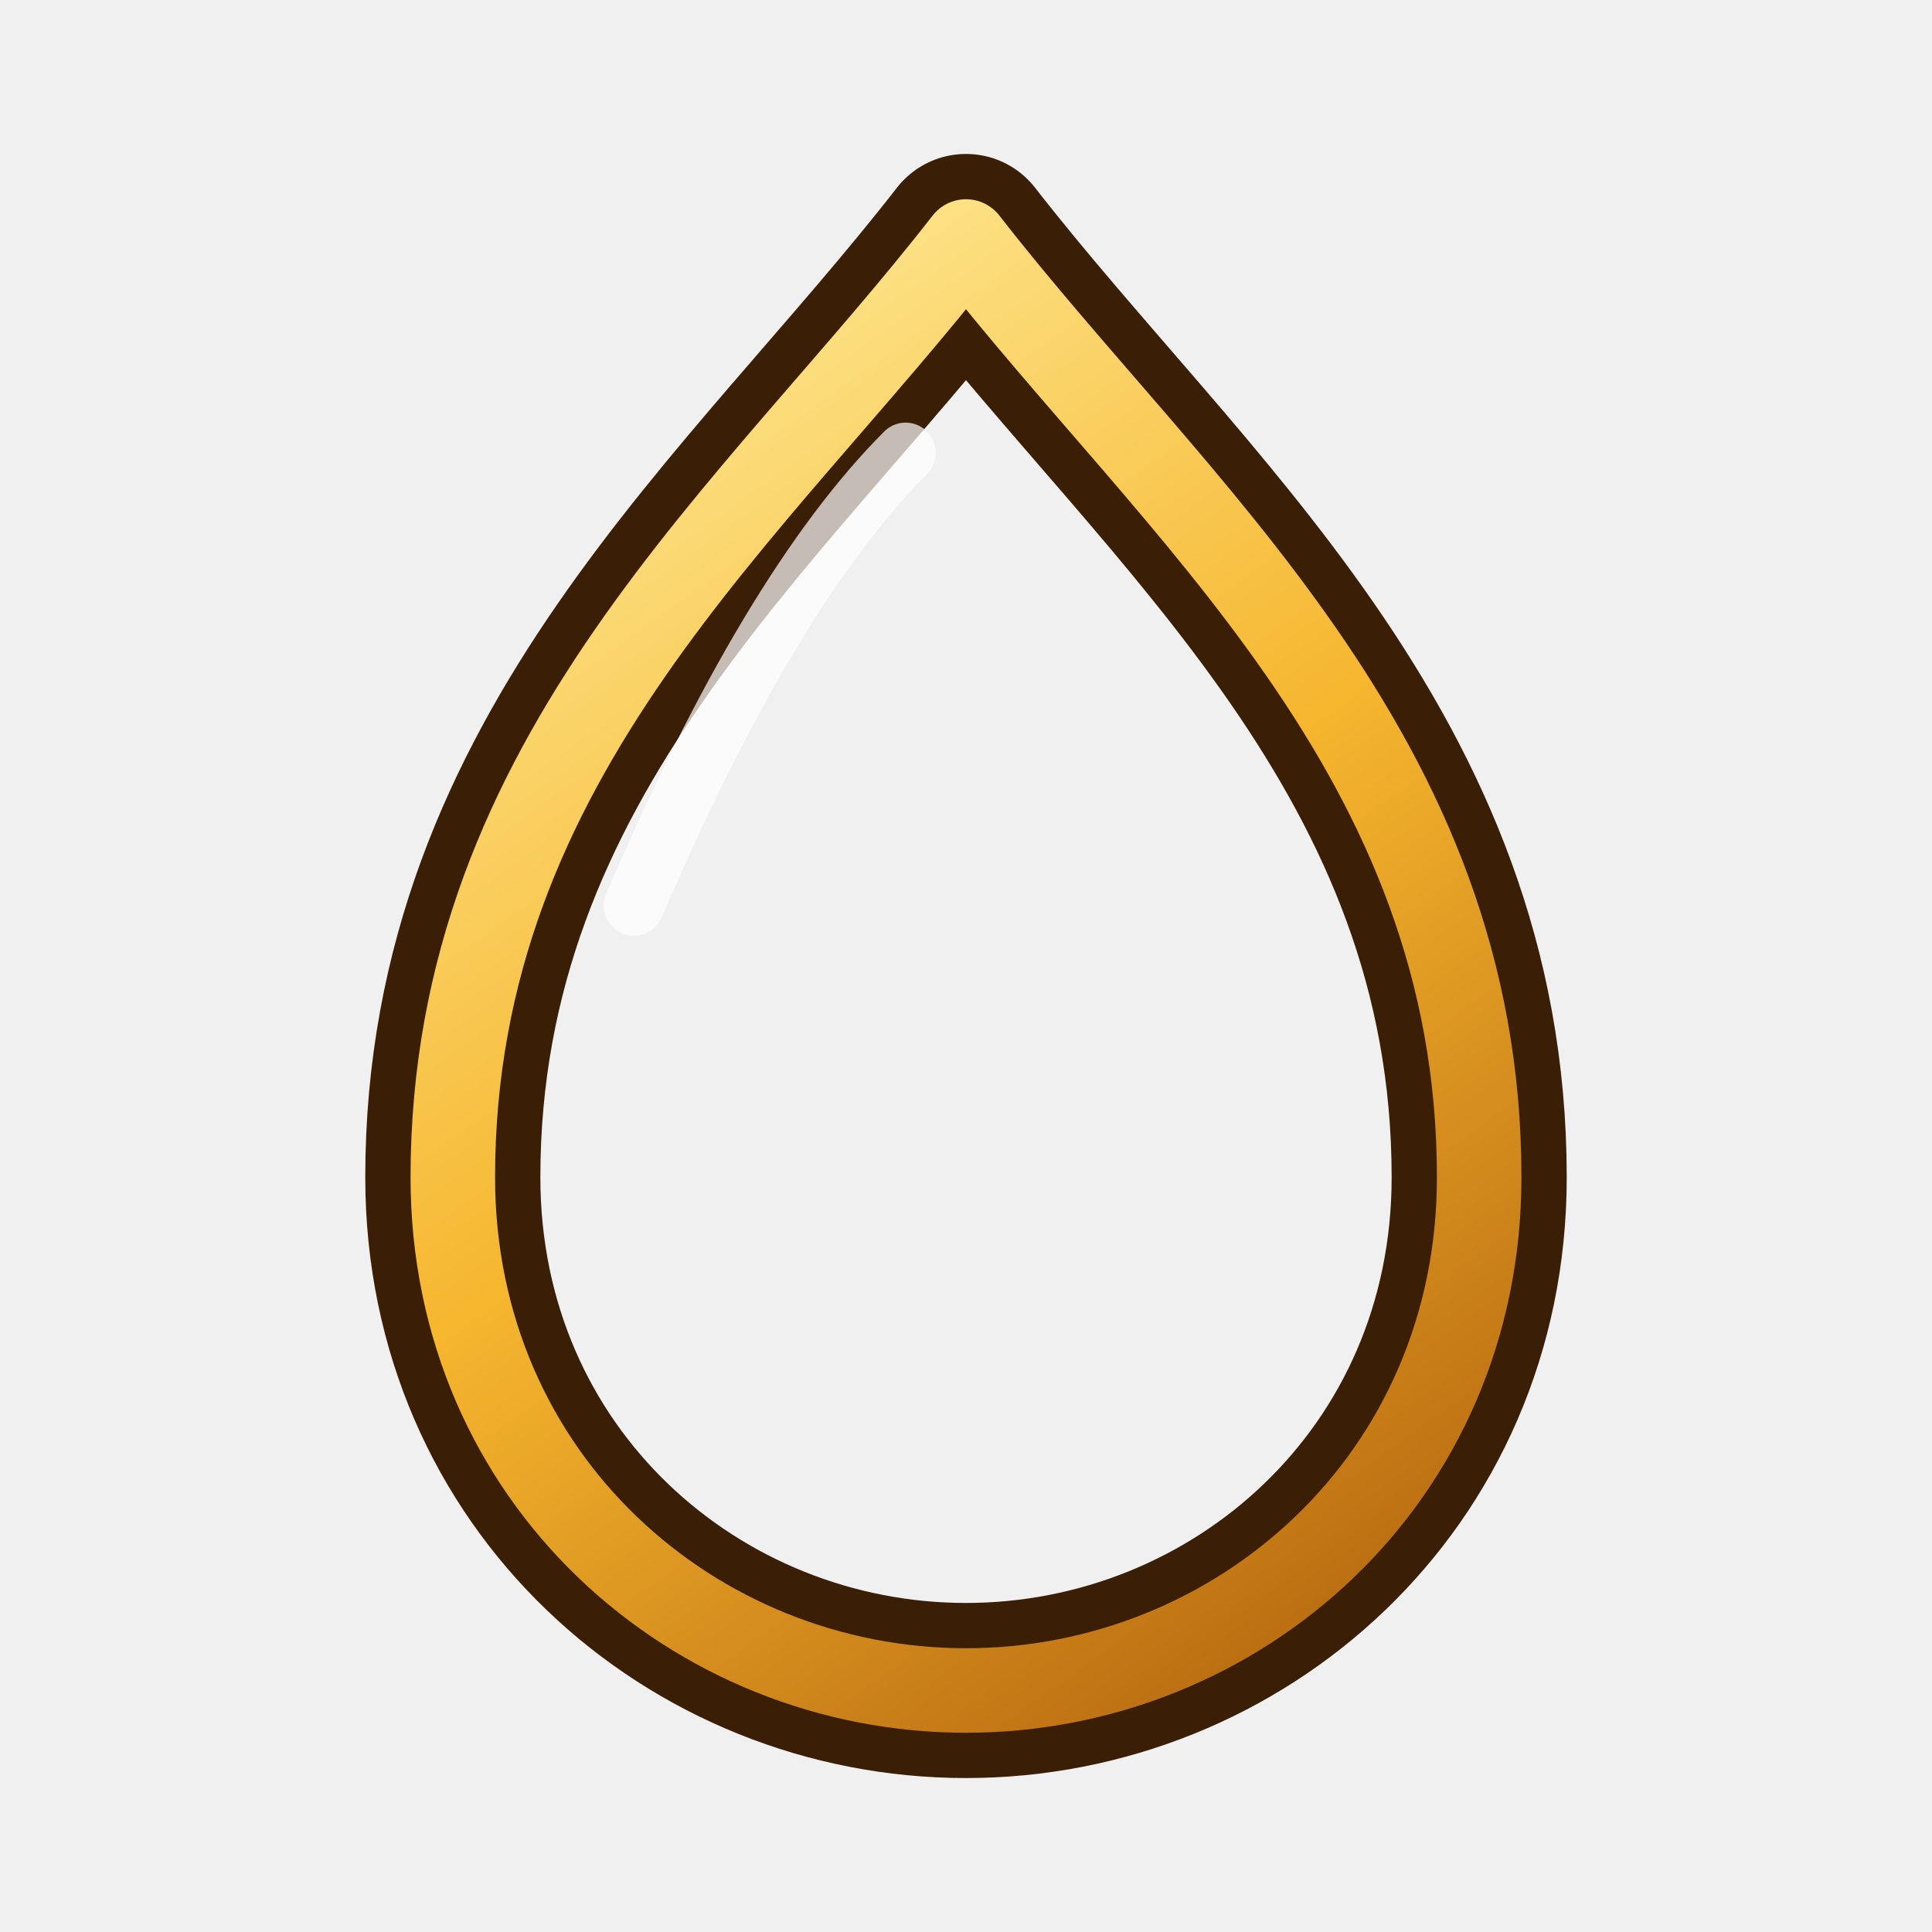
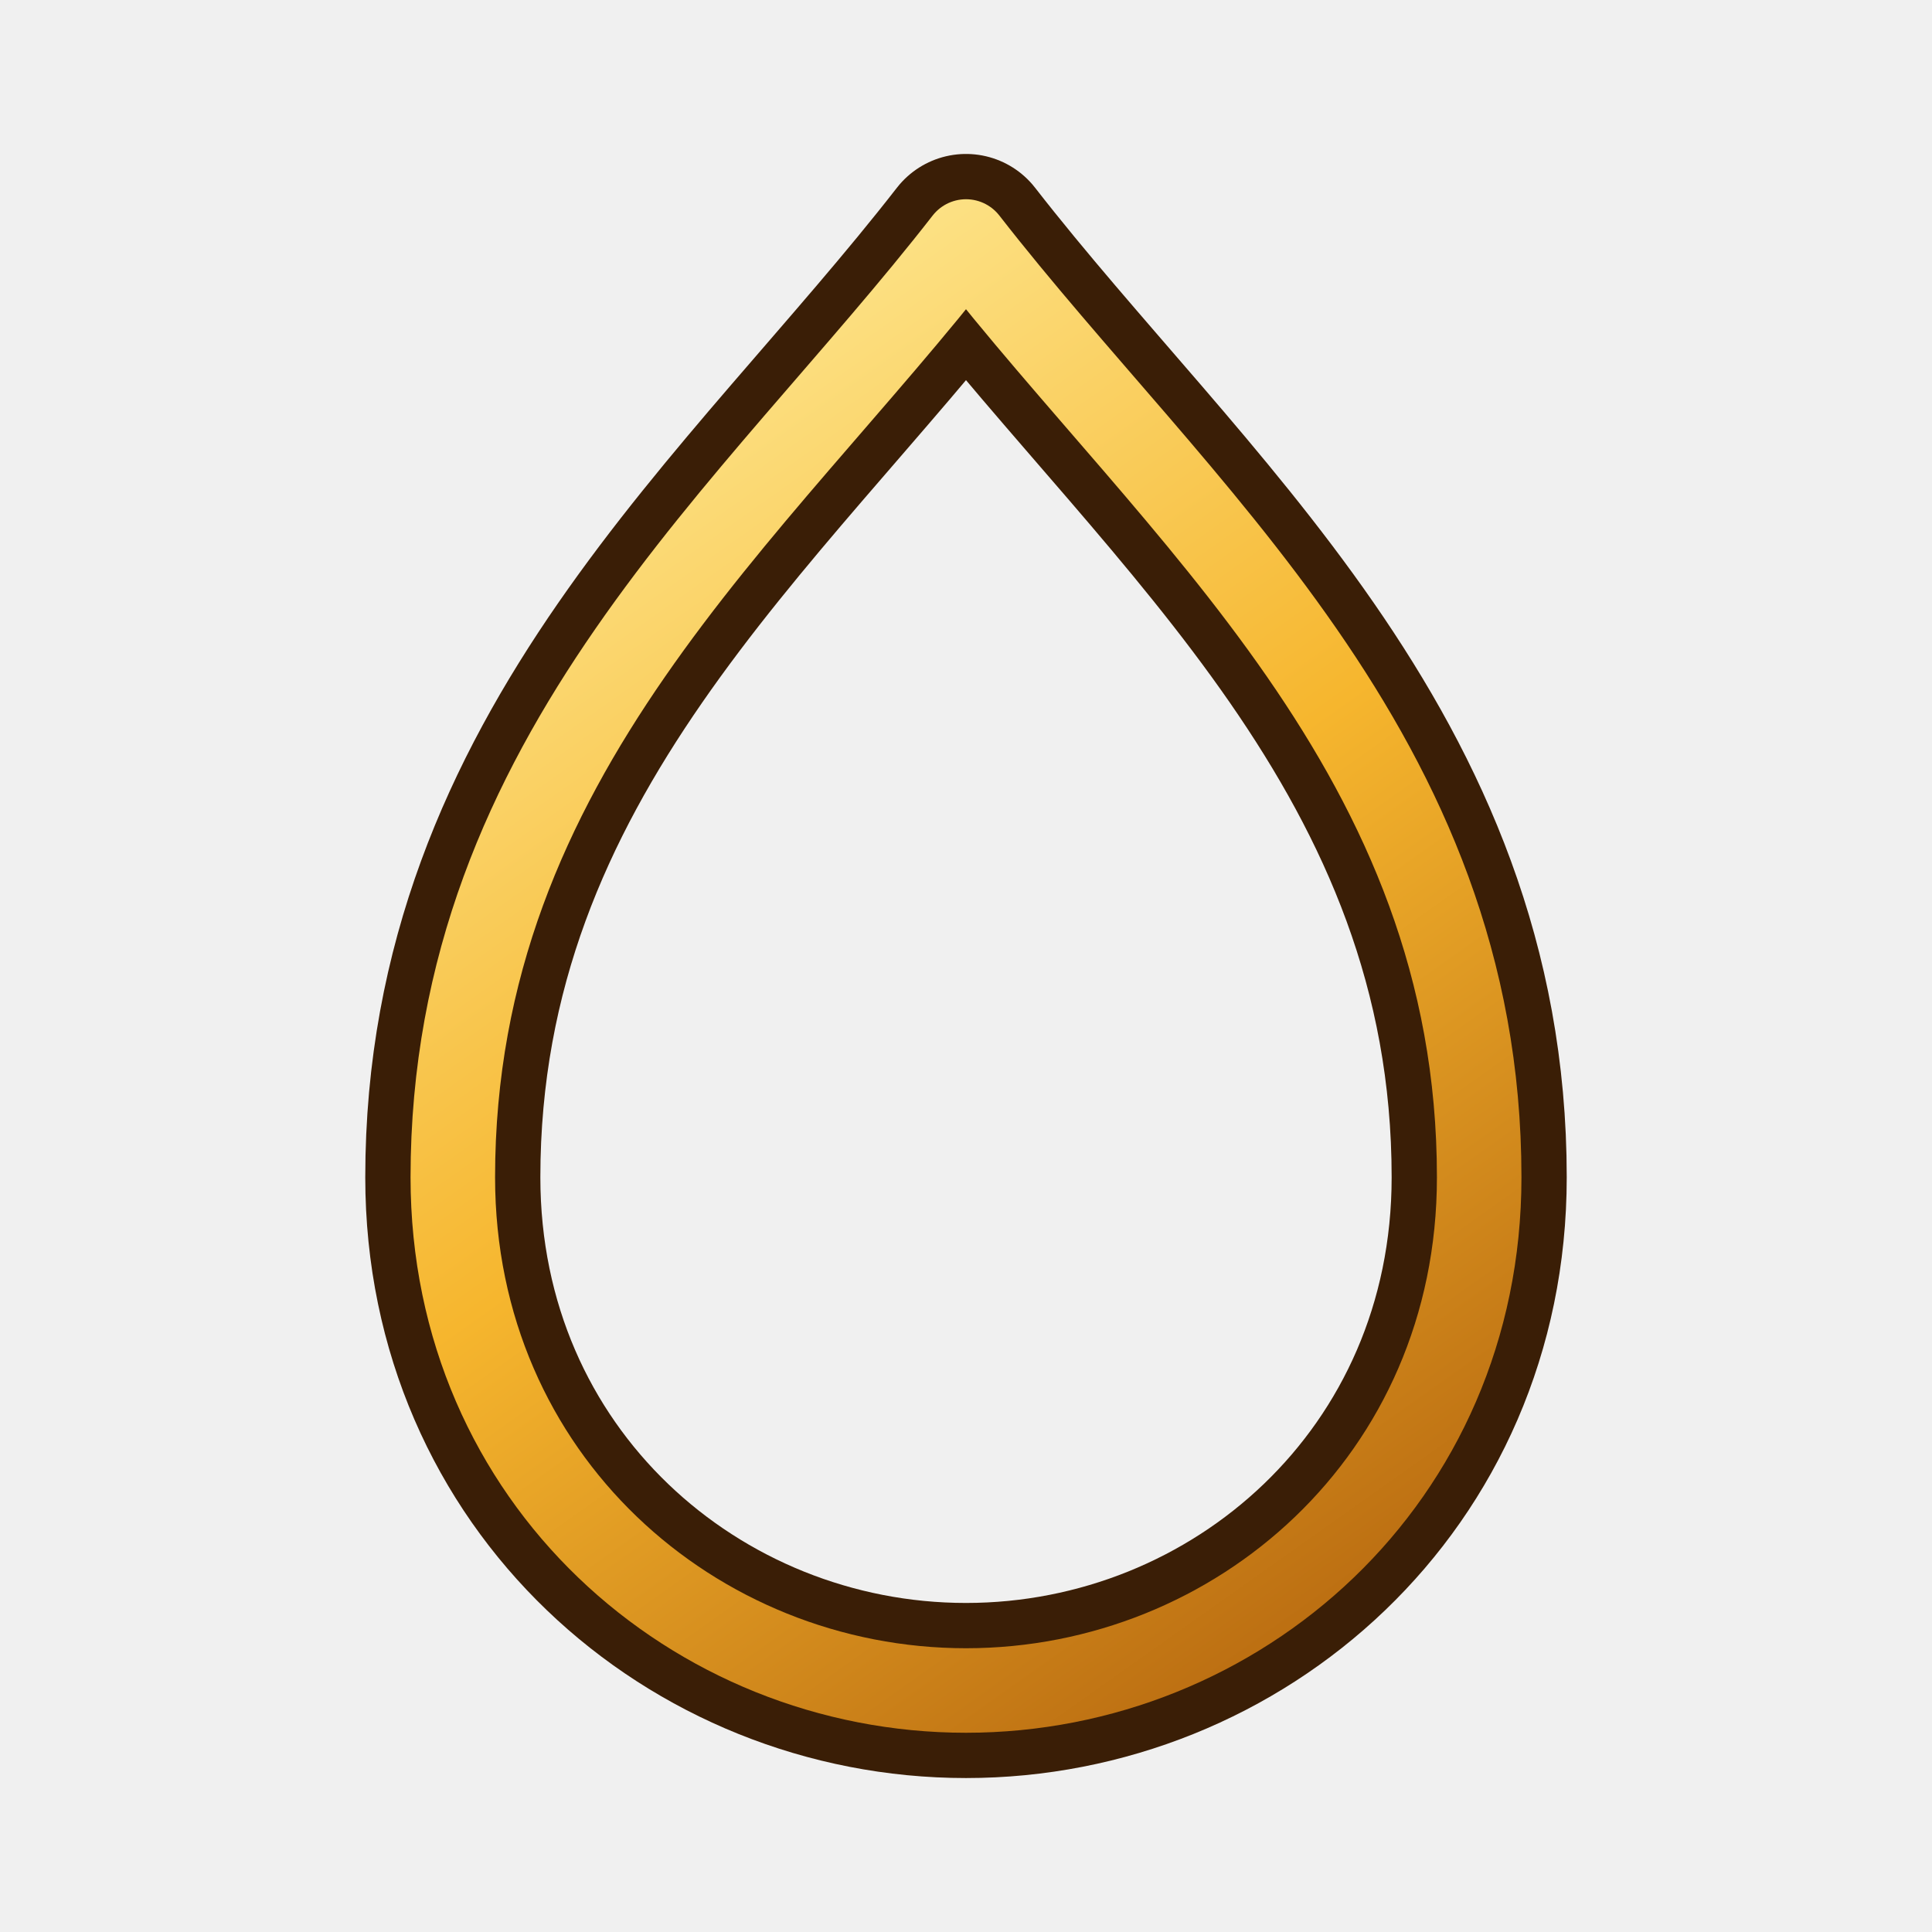
<svg xmlns="http://www.w3.org/2000/svg" data-generated="modern_icons.py" viewBox="0 0 64 64">
  <defs>
    <linearGradient id="g1" gradientUnits="userSpaceOnUse" x1="15" y1="8" x2="49" y2="56">
      <stop offset="0" stop-color="#fff2a6" />
      <stop offset=".5" stop-color="#f6b62e" />
      <stop offset="1" stop-color="#b0600c" />
    </linearGradient>
  </defs>
  <path d="M32 8 C39 17 49 25 49 39 C49 49 41 56 32 56 C23 56 15 49 15 39 C15 25 25 17 32 8 Z" fill="none" stroke="#3a1e06" stroke-width="5.8" stroke-linecap="round" stroke-linejoin="round" />
  <path d="M32 8 C39 17 49 25 49 39 C49 49 41 56 32 56 C23 56 15 49 15 39 C15 25 25 17 32 8 Z" fill="none" stroke="url(#g1)" stroke-width="2.8" stroke-linecap="round" stroke-linejoin="round" />
-   <path d="M21 30 C24 23 27 18 30 15" fill="none" stroke="#ffffff" stroke-width="2" stroke-linecap="round" stroke-linejoin="round" opacity="0.7" />
</svg>
